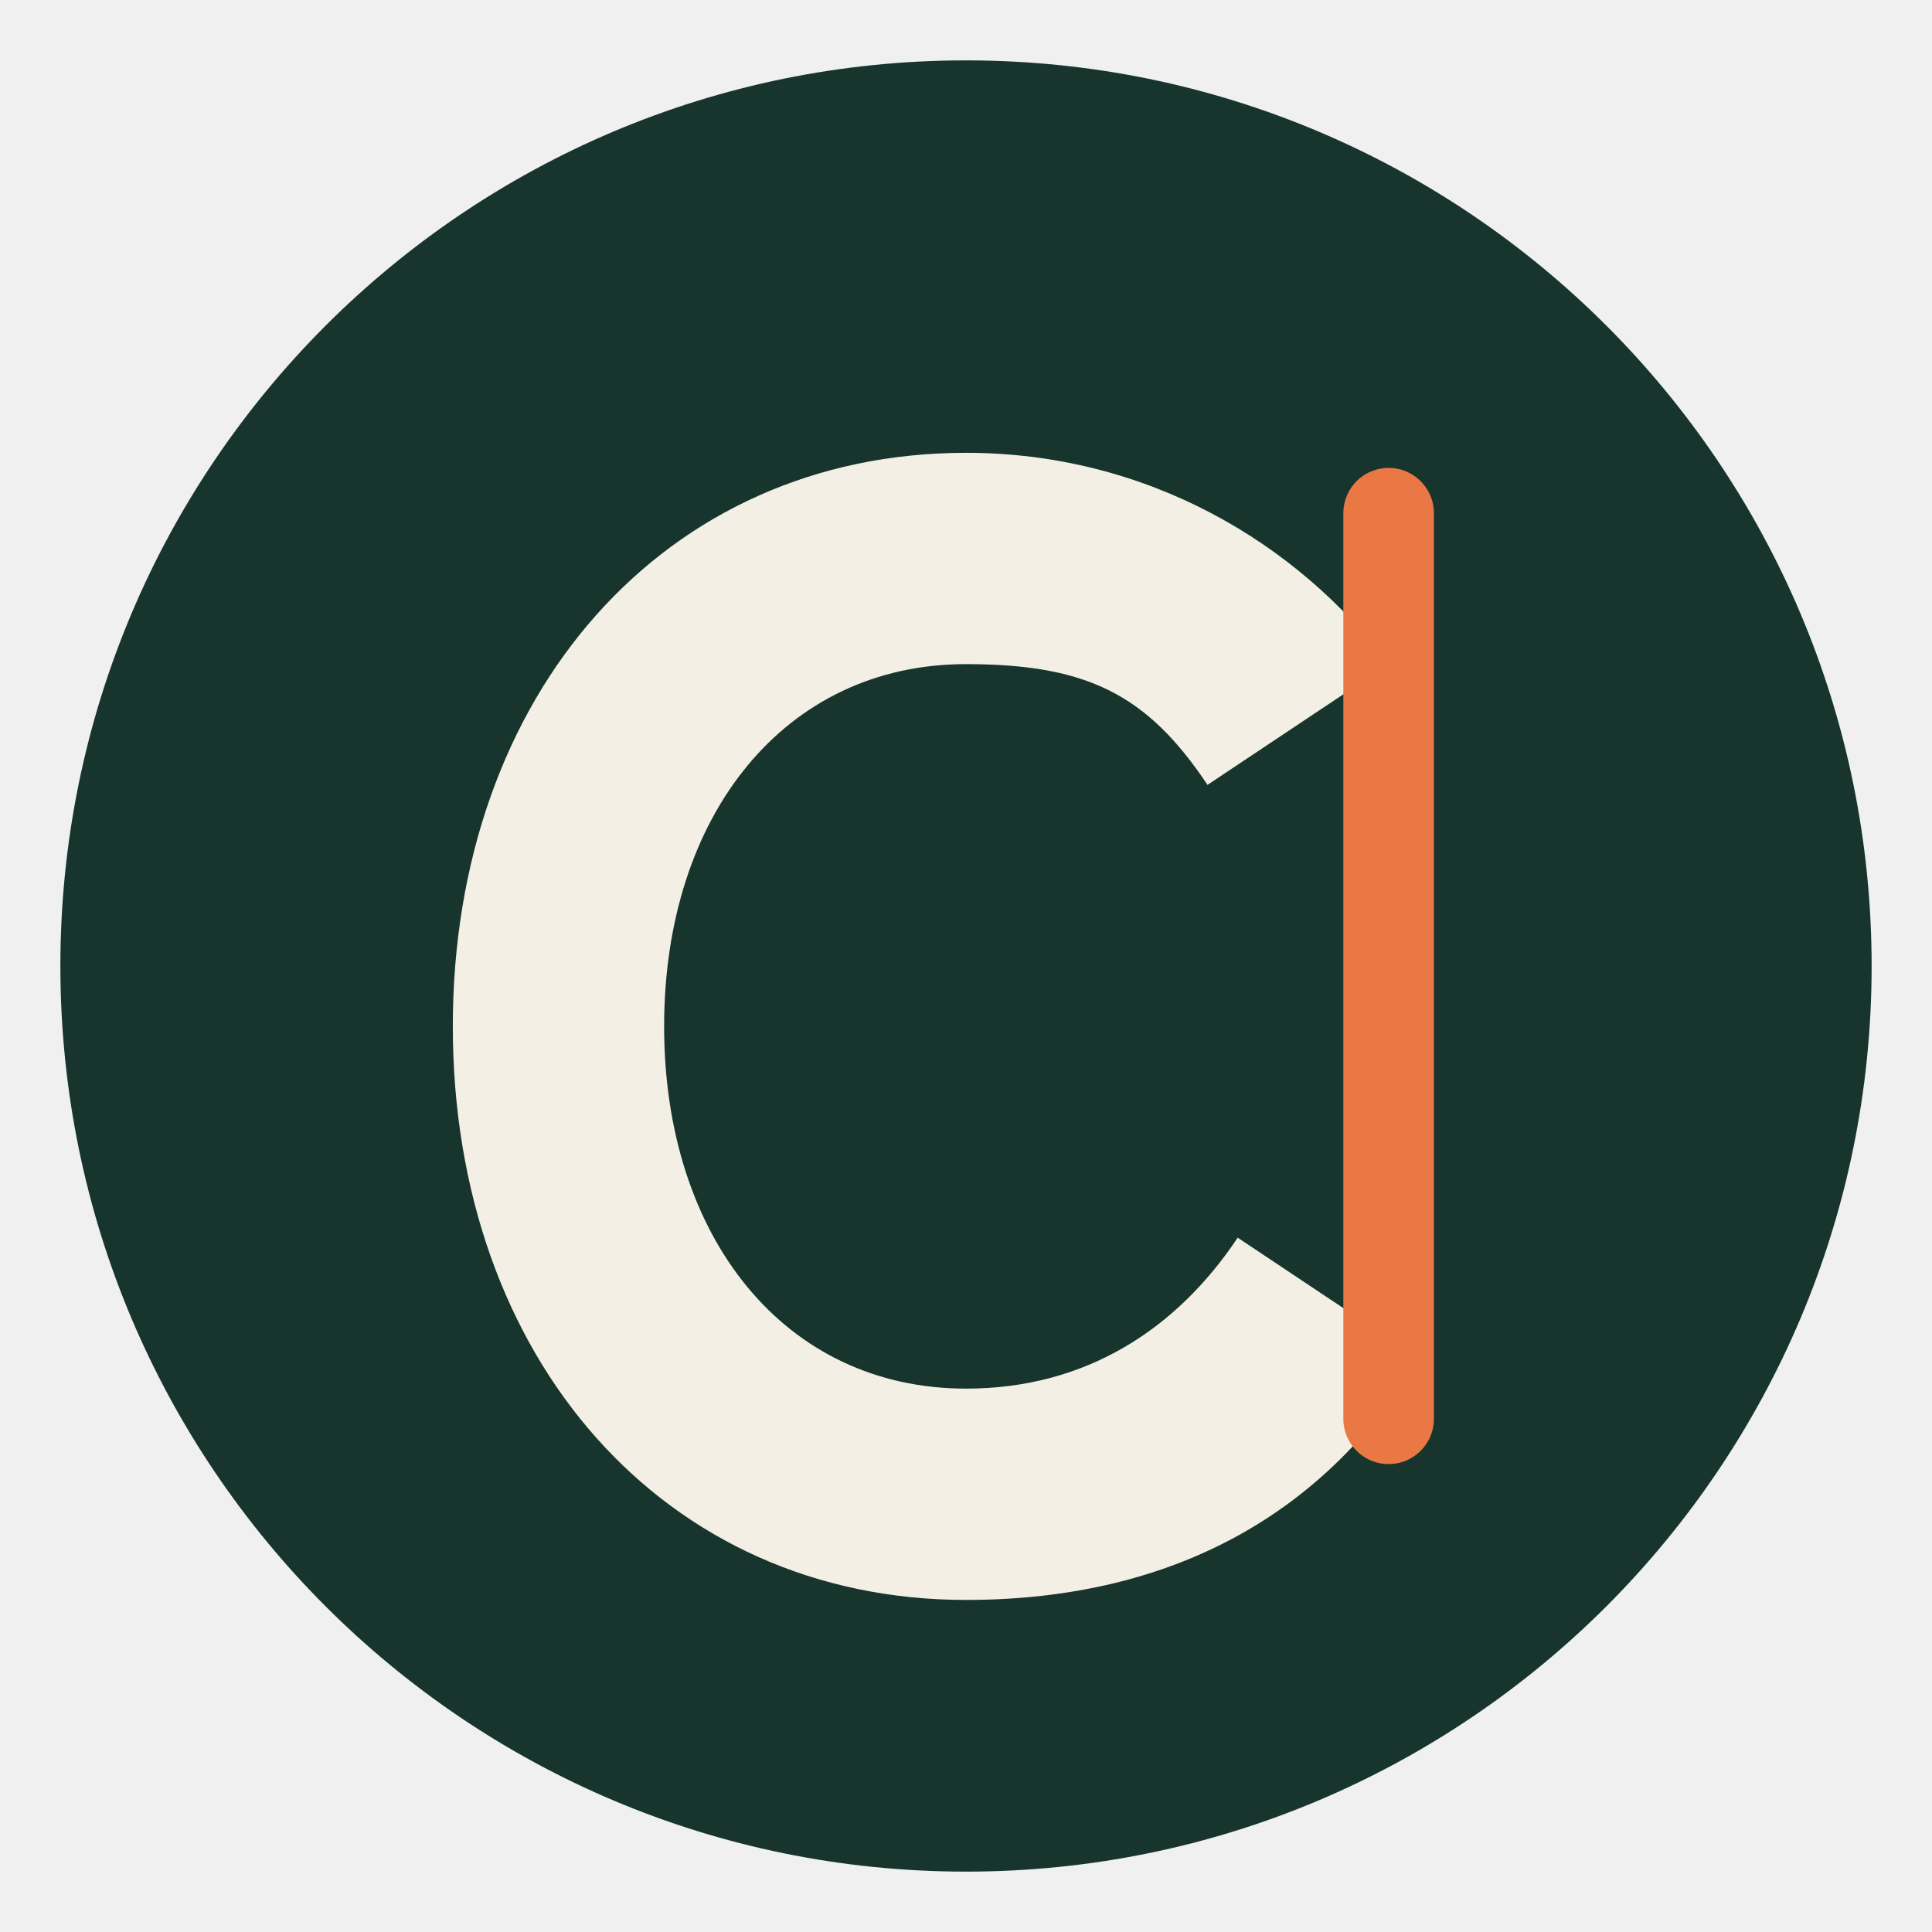
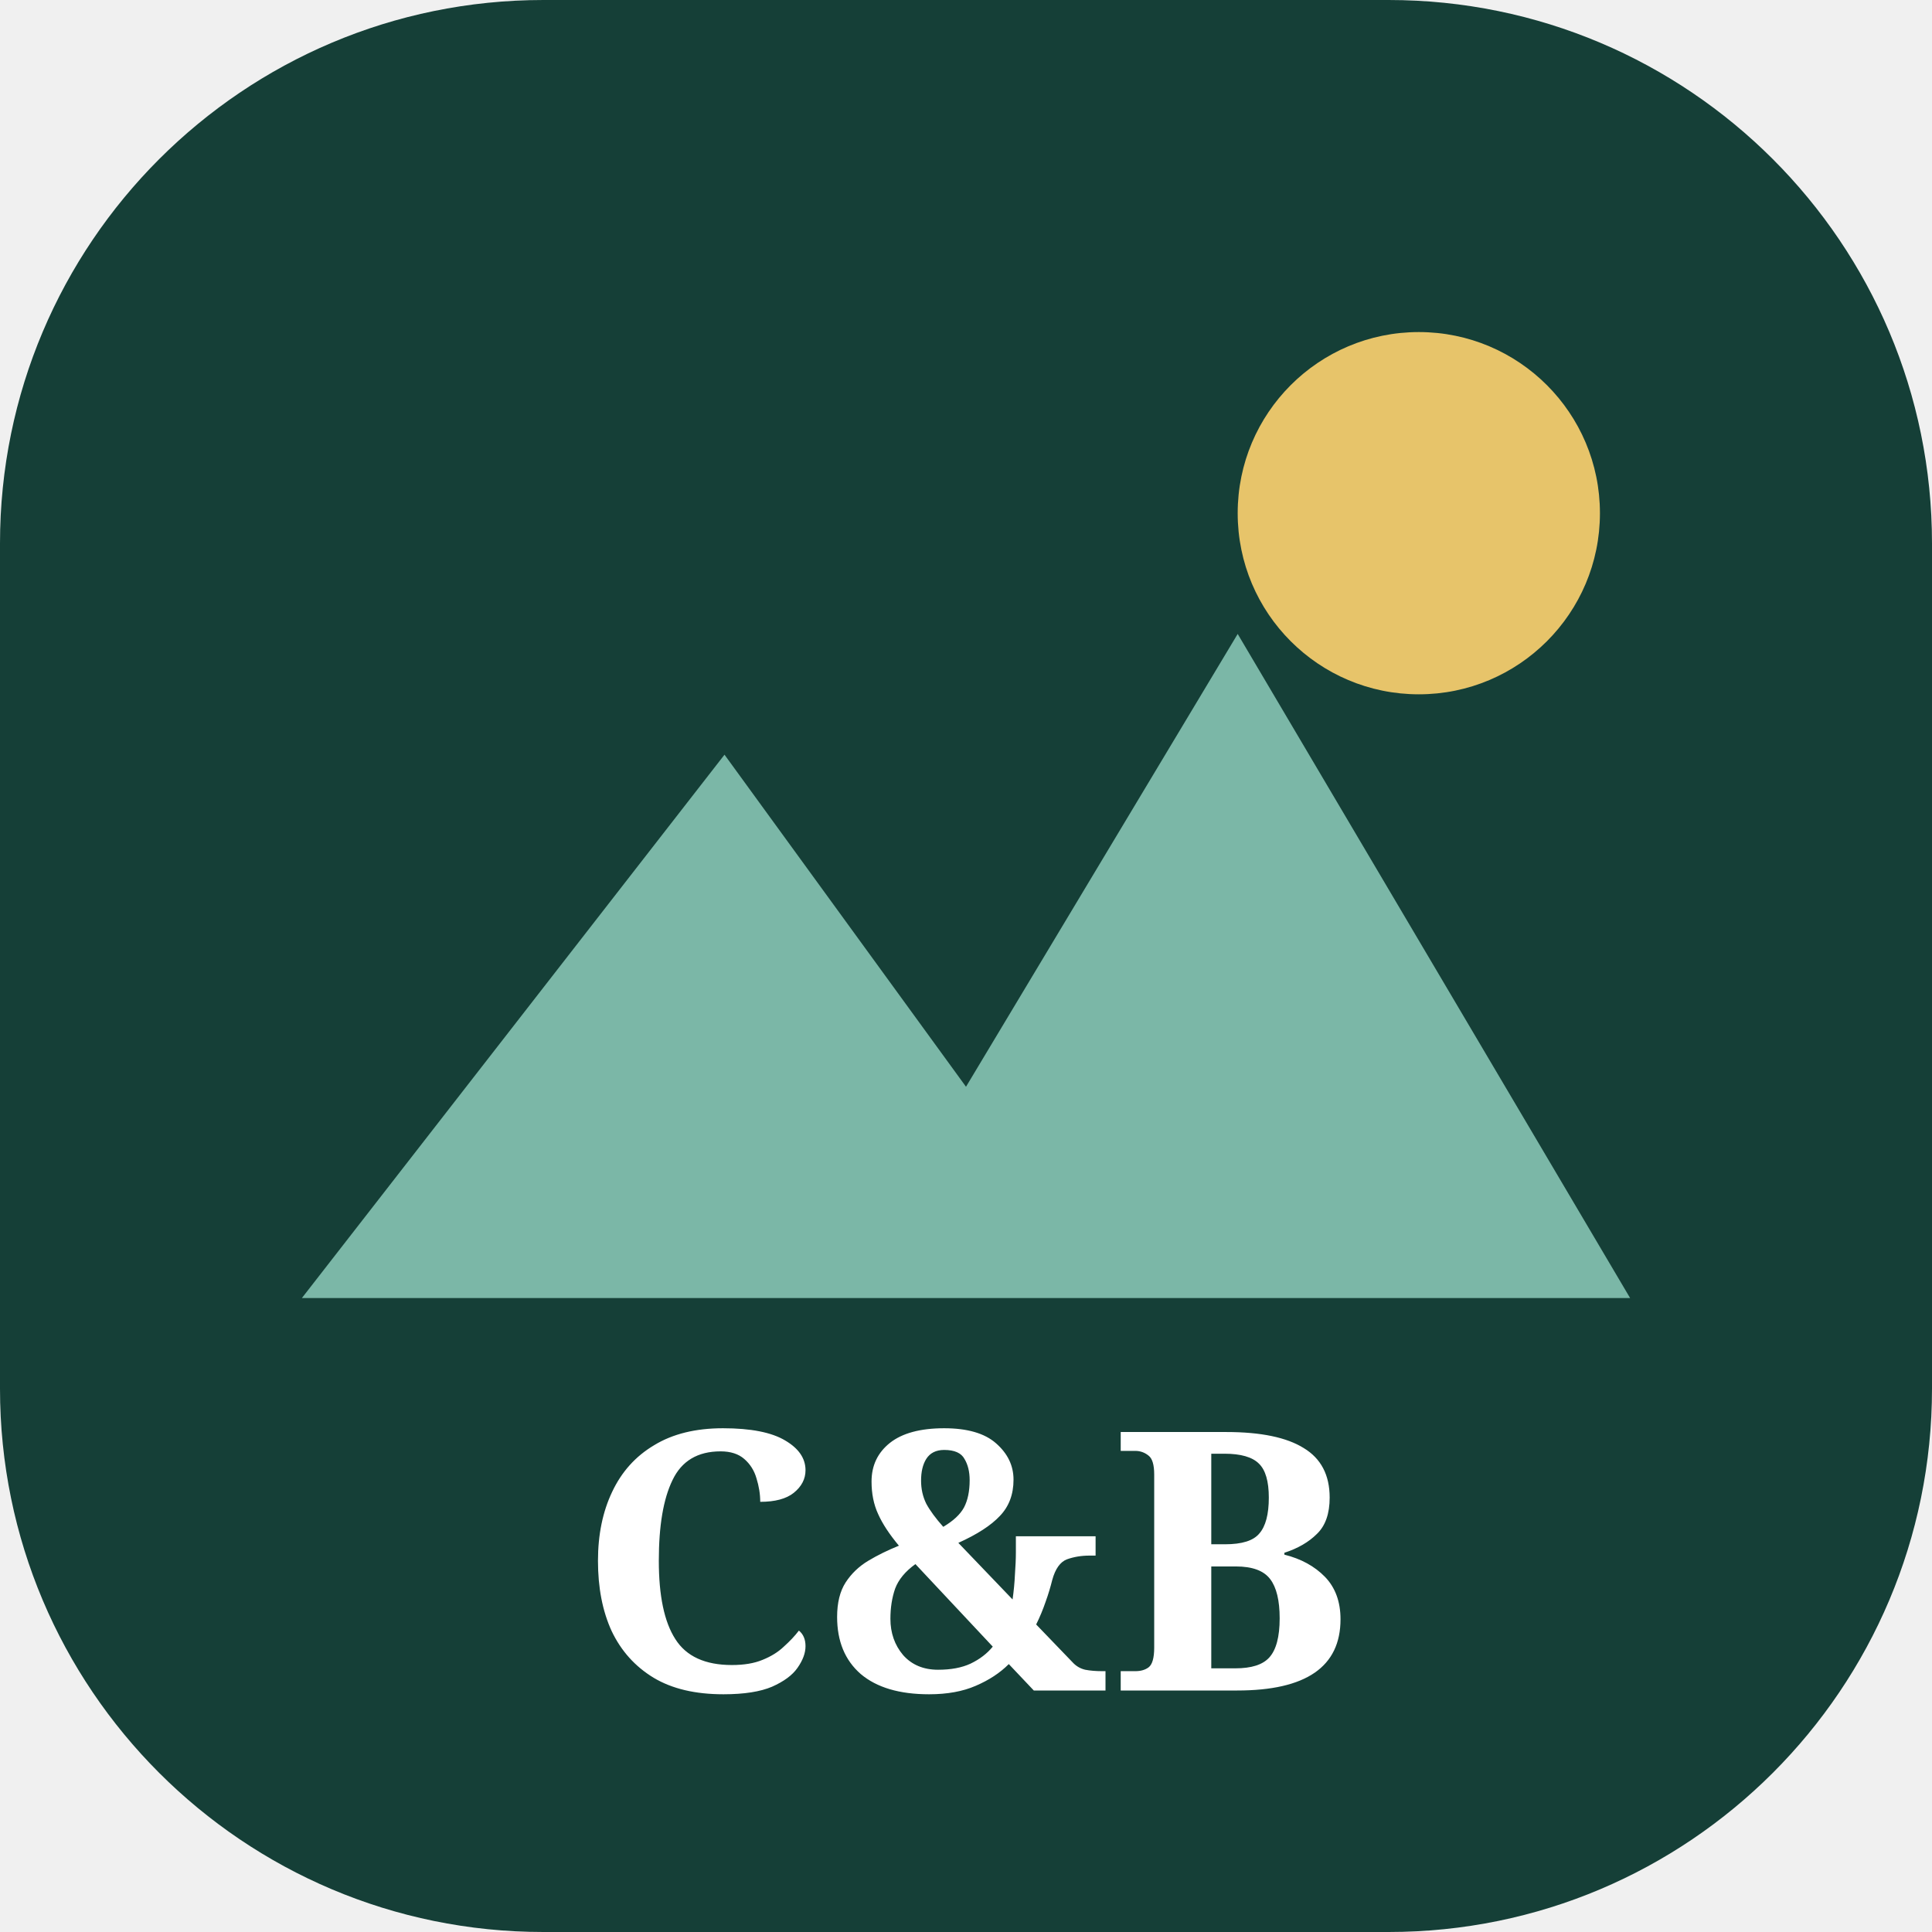
<svg xmlns="http://www.w3.org/2000/svg" viewBox="0 0 64 64">
-   <circle cx="32" cy="32" r="30" fill="#17352d" />
-   <path d="M15 34c0-11 7-19 17-19 6 0 11 3 14 7l-6 4c-2-3-4-4-8-4-6 0-10 5-10 12s4 12 10 12c4 0 7-2 9-5l6 4c-3 5-8 8-15 8-10 0-17-8-17-19Z" fill="#f3efe5" />
-   <path d="M46 17v30" stroke="#e97845" stroke-width="3" stroke-linecap="round" />
+   <rect width="64" height="64" rx="18" fill="#153f37" />
+   <path d="M10 43 24 25l8 11 9-15 13 22Z" fill="#7bb7a7" />
+   <circle cx="47" cy="17" r="6" fill="#e7c46a" />
+   <text x="32" y="56" text-anchor="middle" font-family="Georgia" font-size="12" font-weight="700" fill="#fff">C&amp;B</text>
</svg>
